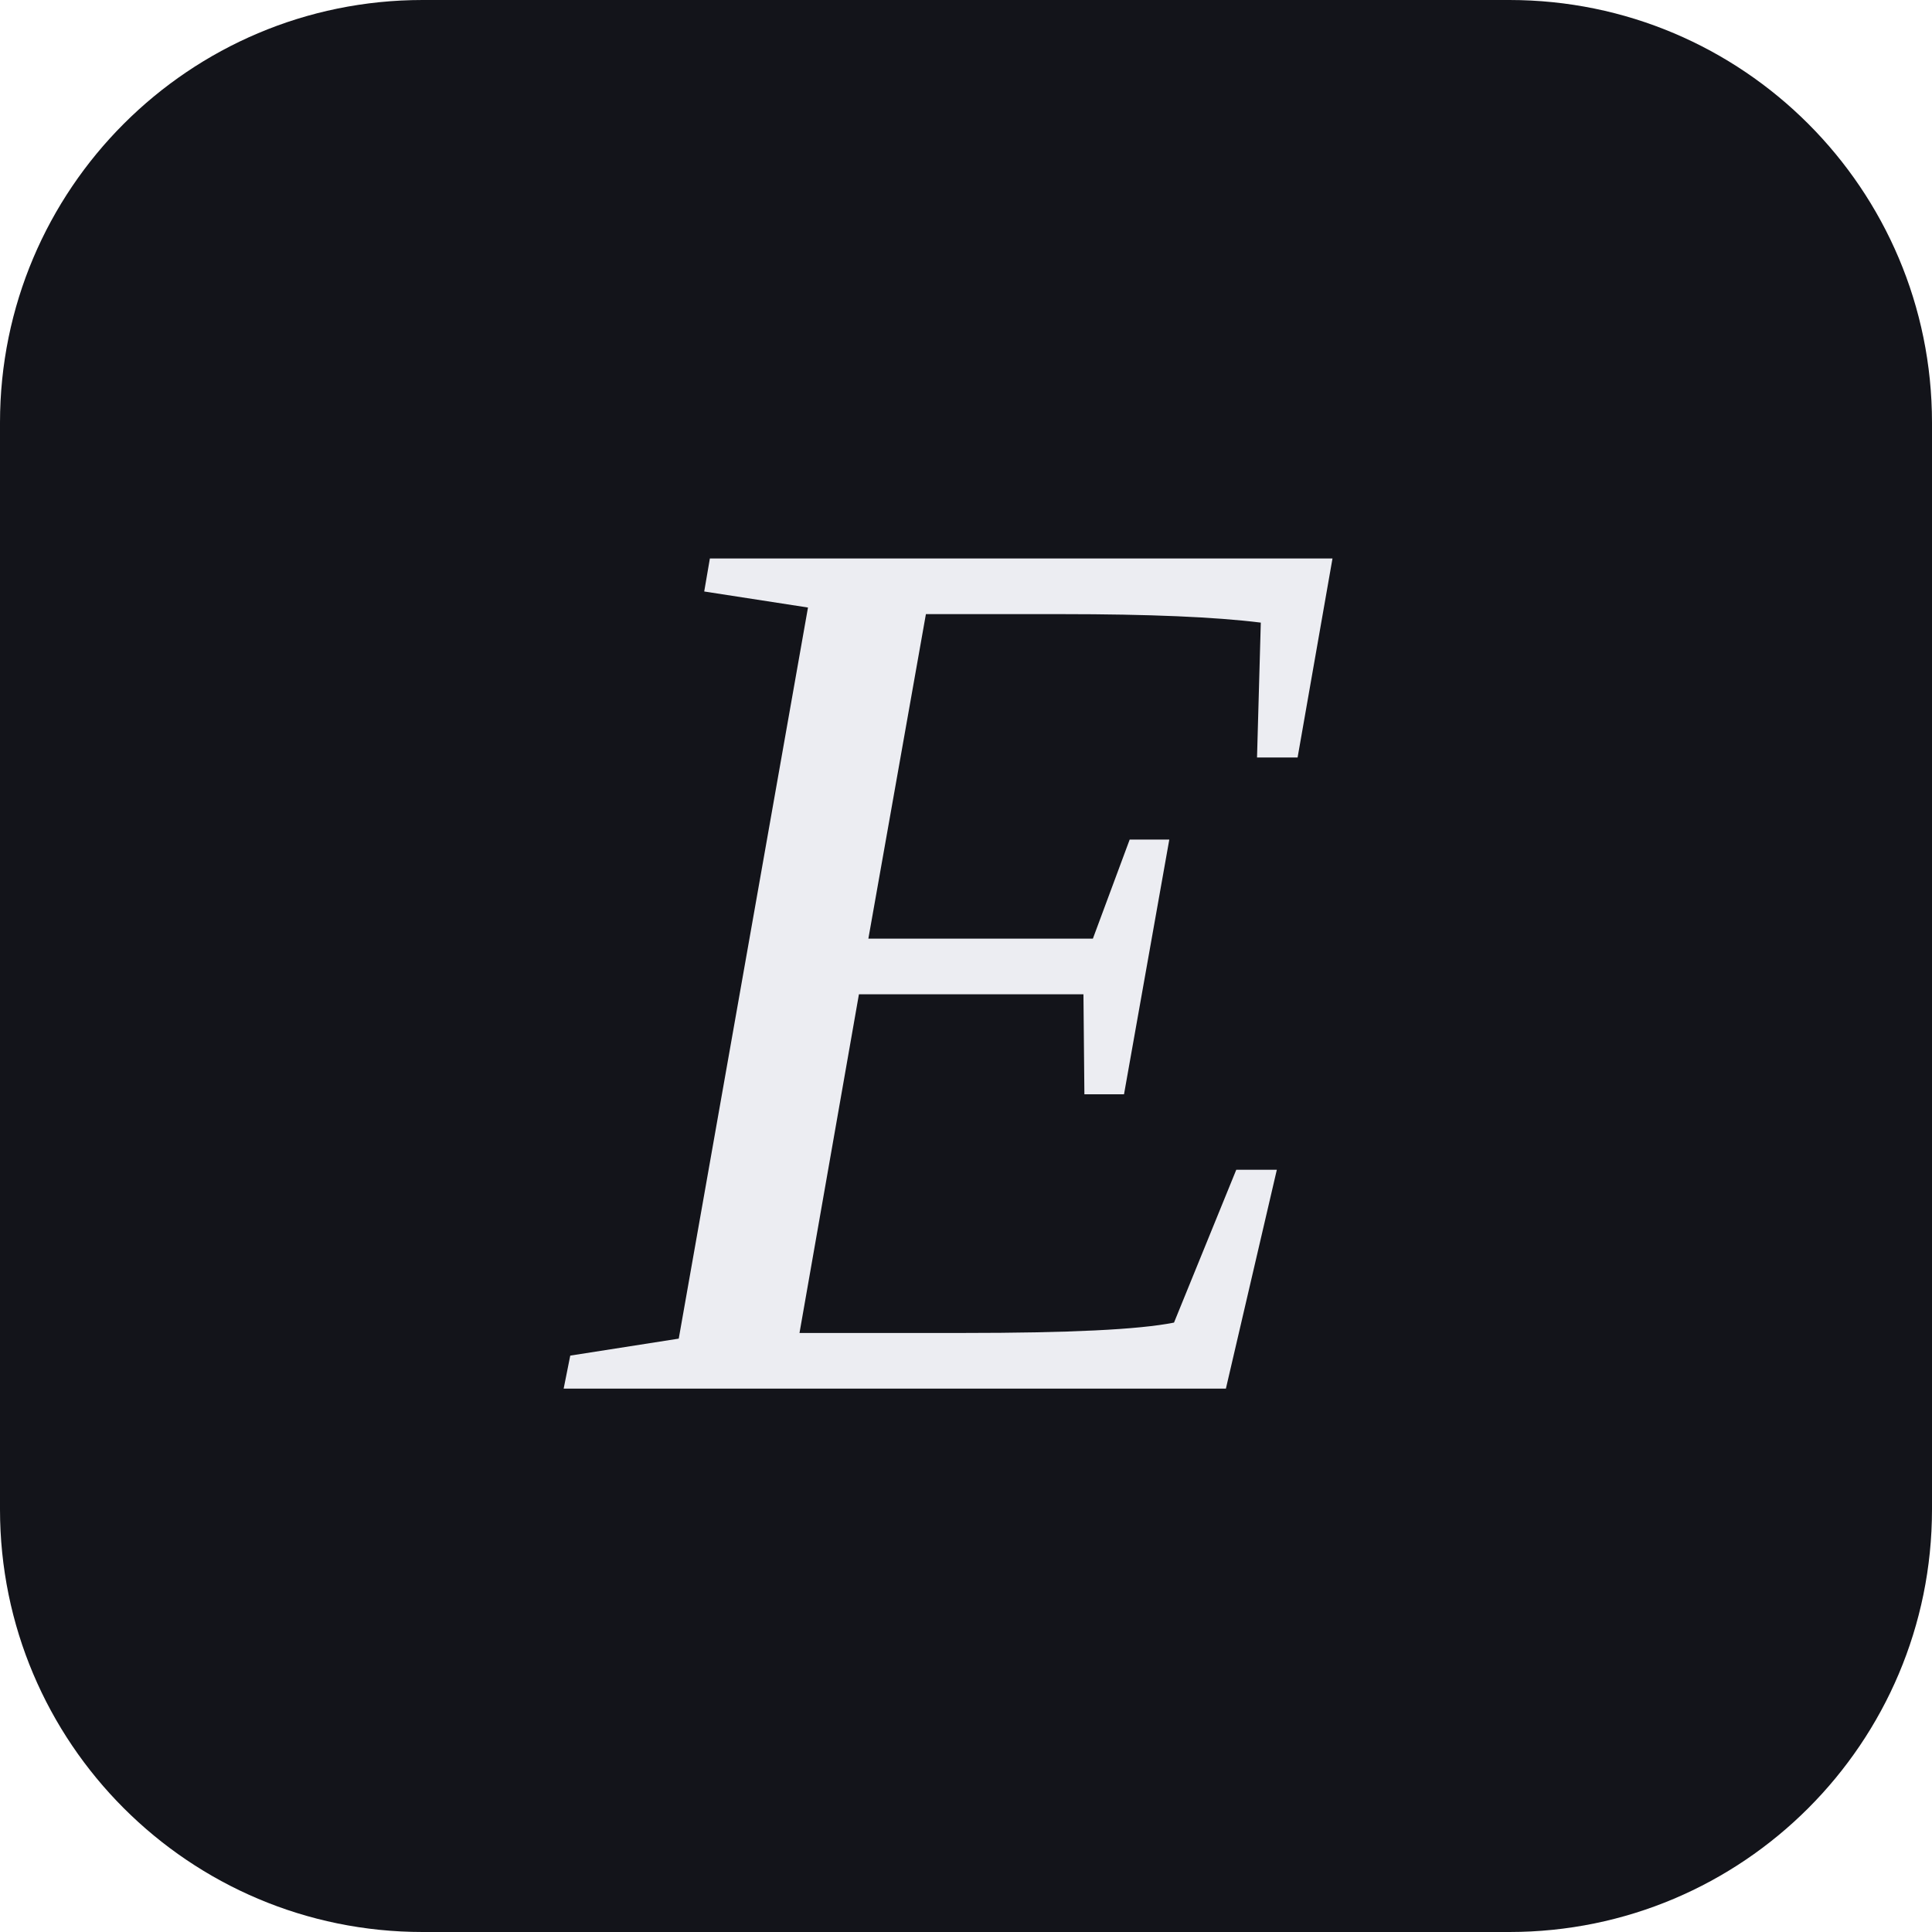
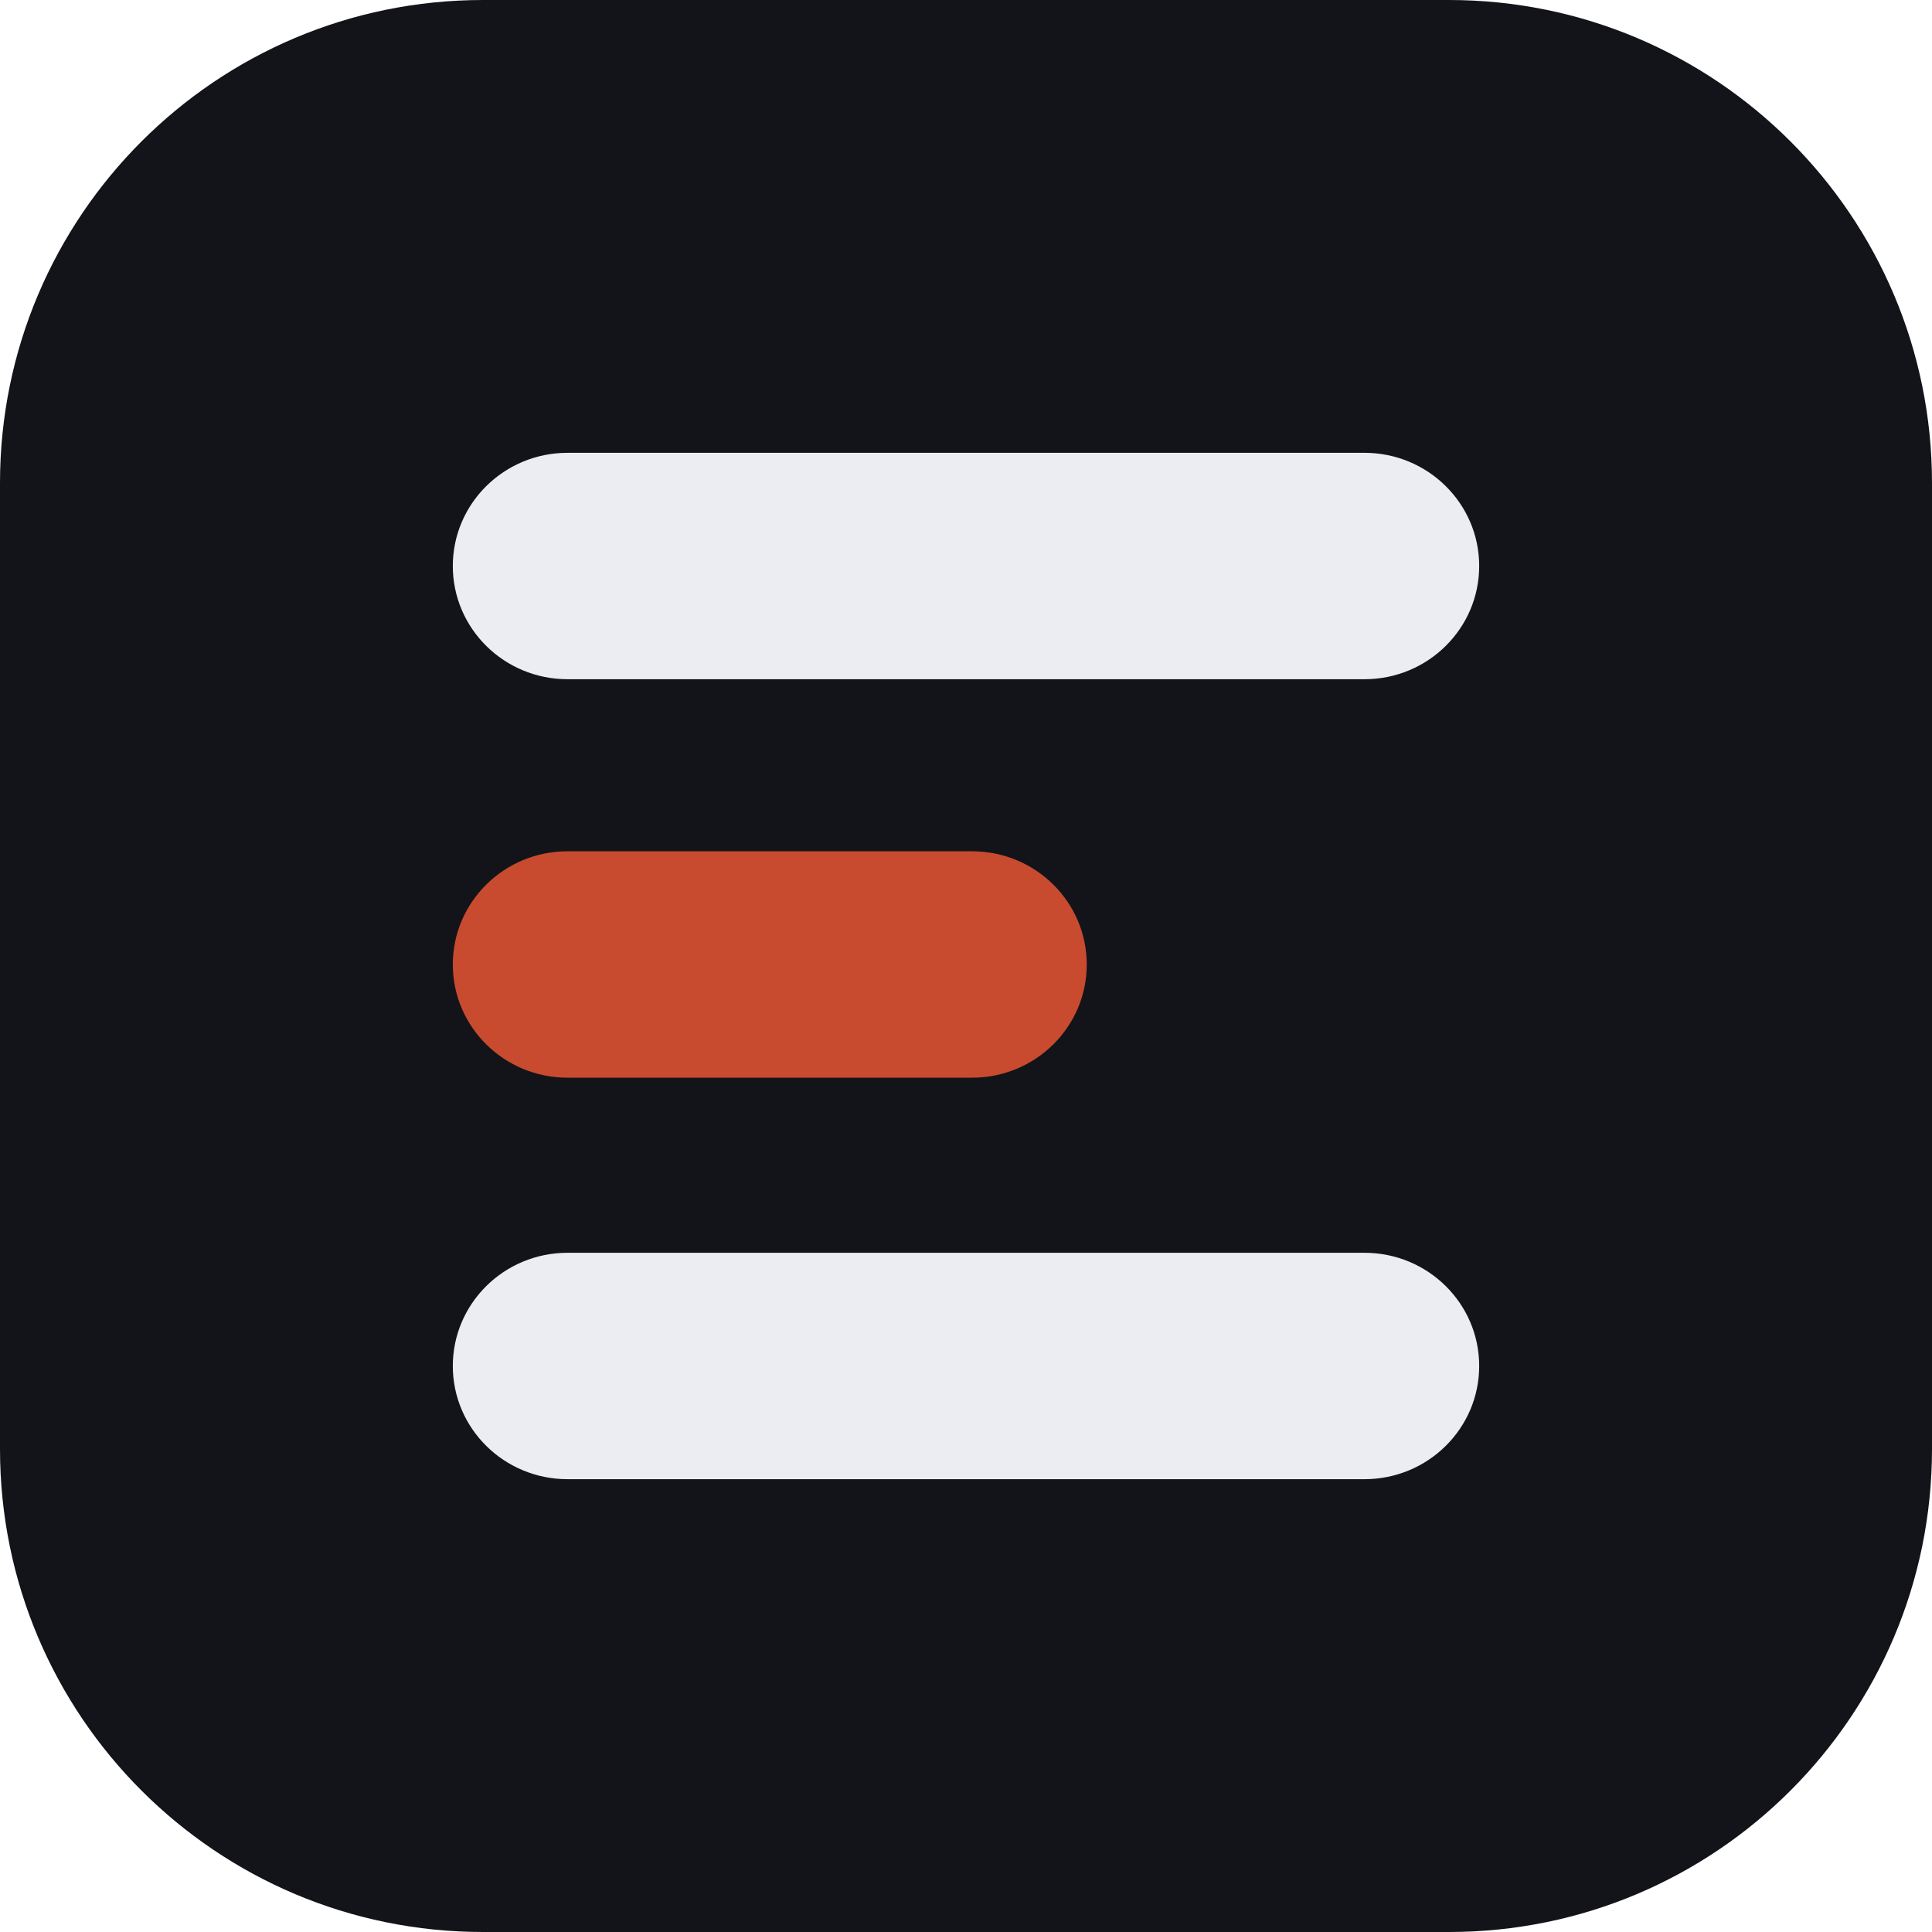
- <svg xmlns="http://www.w3.org/2000/svg" viewBox="0 0 32 32">
-   <rect width="32" height="32" rx="7" fill="#13141a" />
-   <text x="16" y="23" font-family="Georgia,'Times New Roman',serif" font-size="21" font-style="italic" font-weight="400" fill="#ecedf2" text-anchor="middle" letter-spacing="-0.5">E</text>
+ <svg xmlns="http://www.w3.org/2000/svg" viewBox="0 0 32 32" width="32" height="32" fill="none">
+   <rect width="32" height="32" rx="8" fill="#13141a" />
+   <rect x="7.5" y="7.5" width="17" height="3.75" rx="1.9" fill="#ecedf2" />
+   <rect x="7.5" y="14.1" width="10.5" height="3.75" rx="1.9" fill="#c84b2f" />
+   <rect x="7.5" y="20.75" width="17" height="3.75" rx="1.9" fill="#ecedf2" />
</svg>
